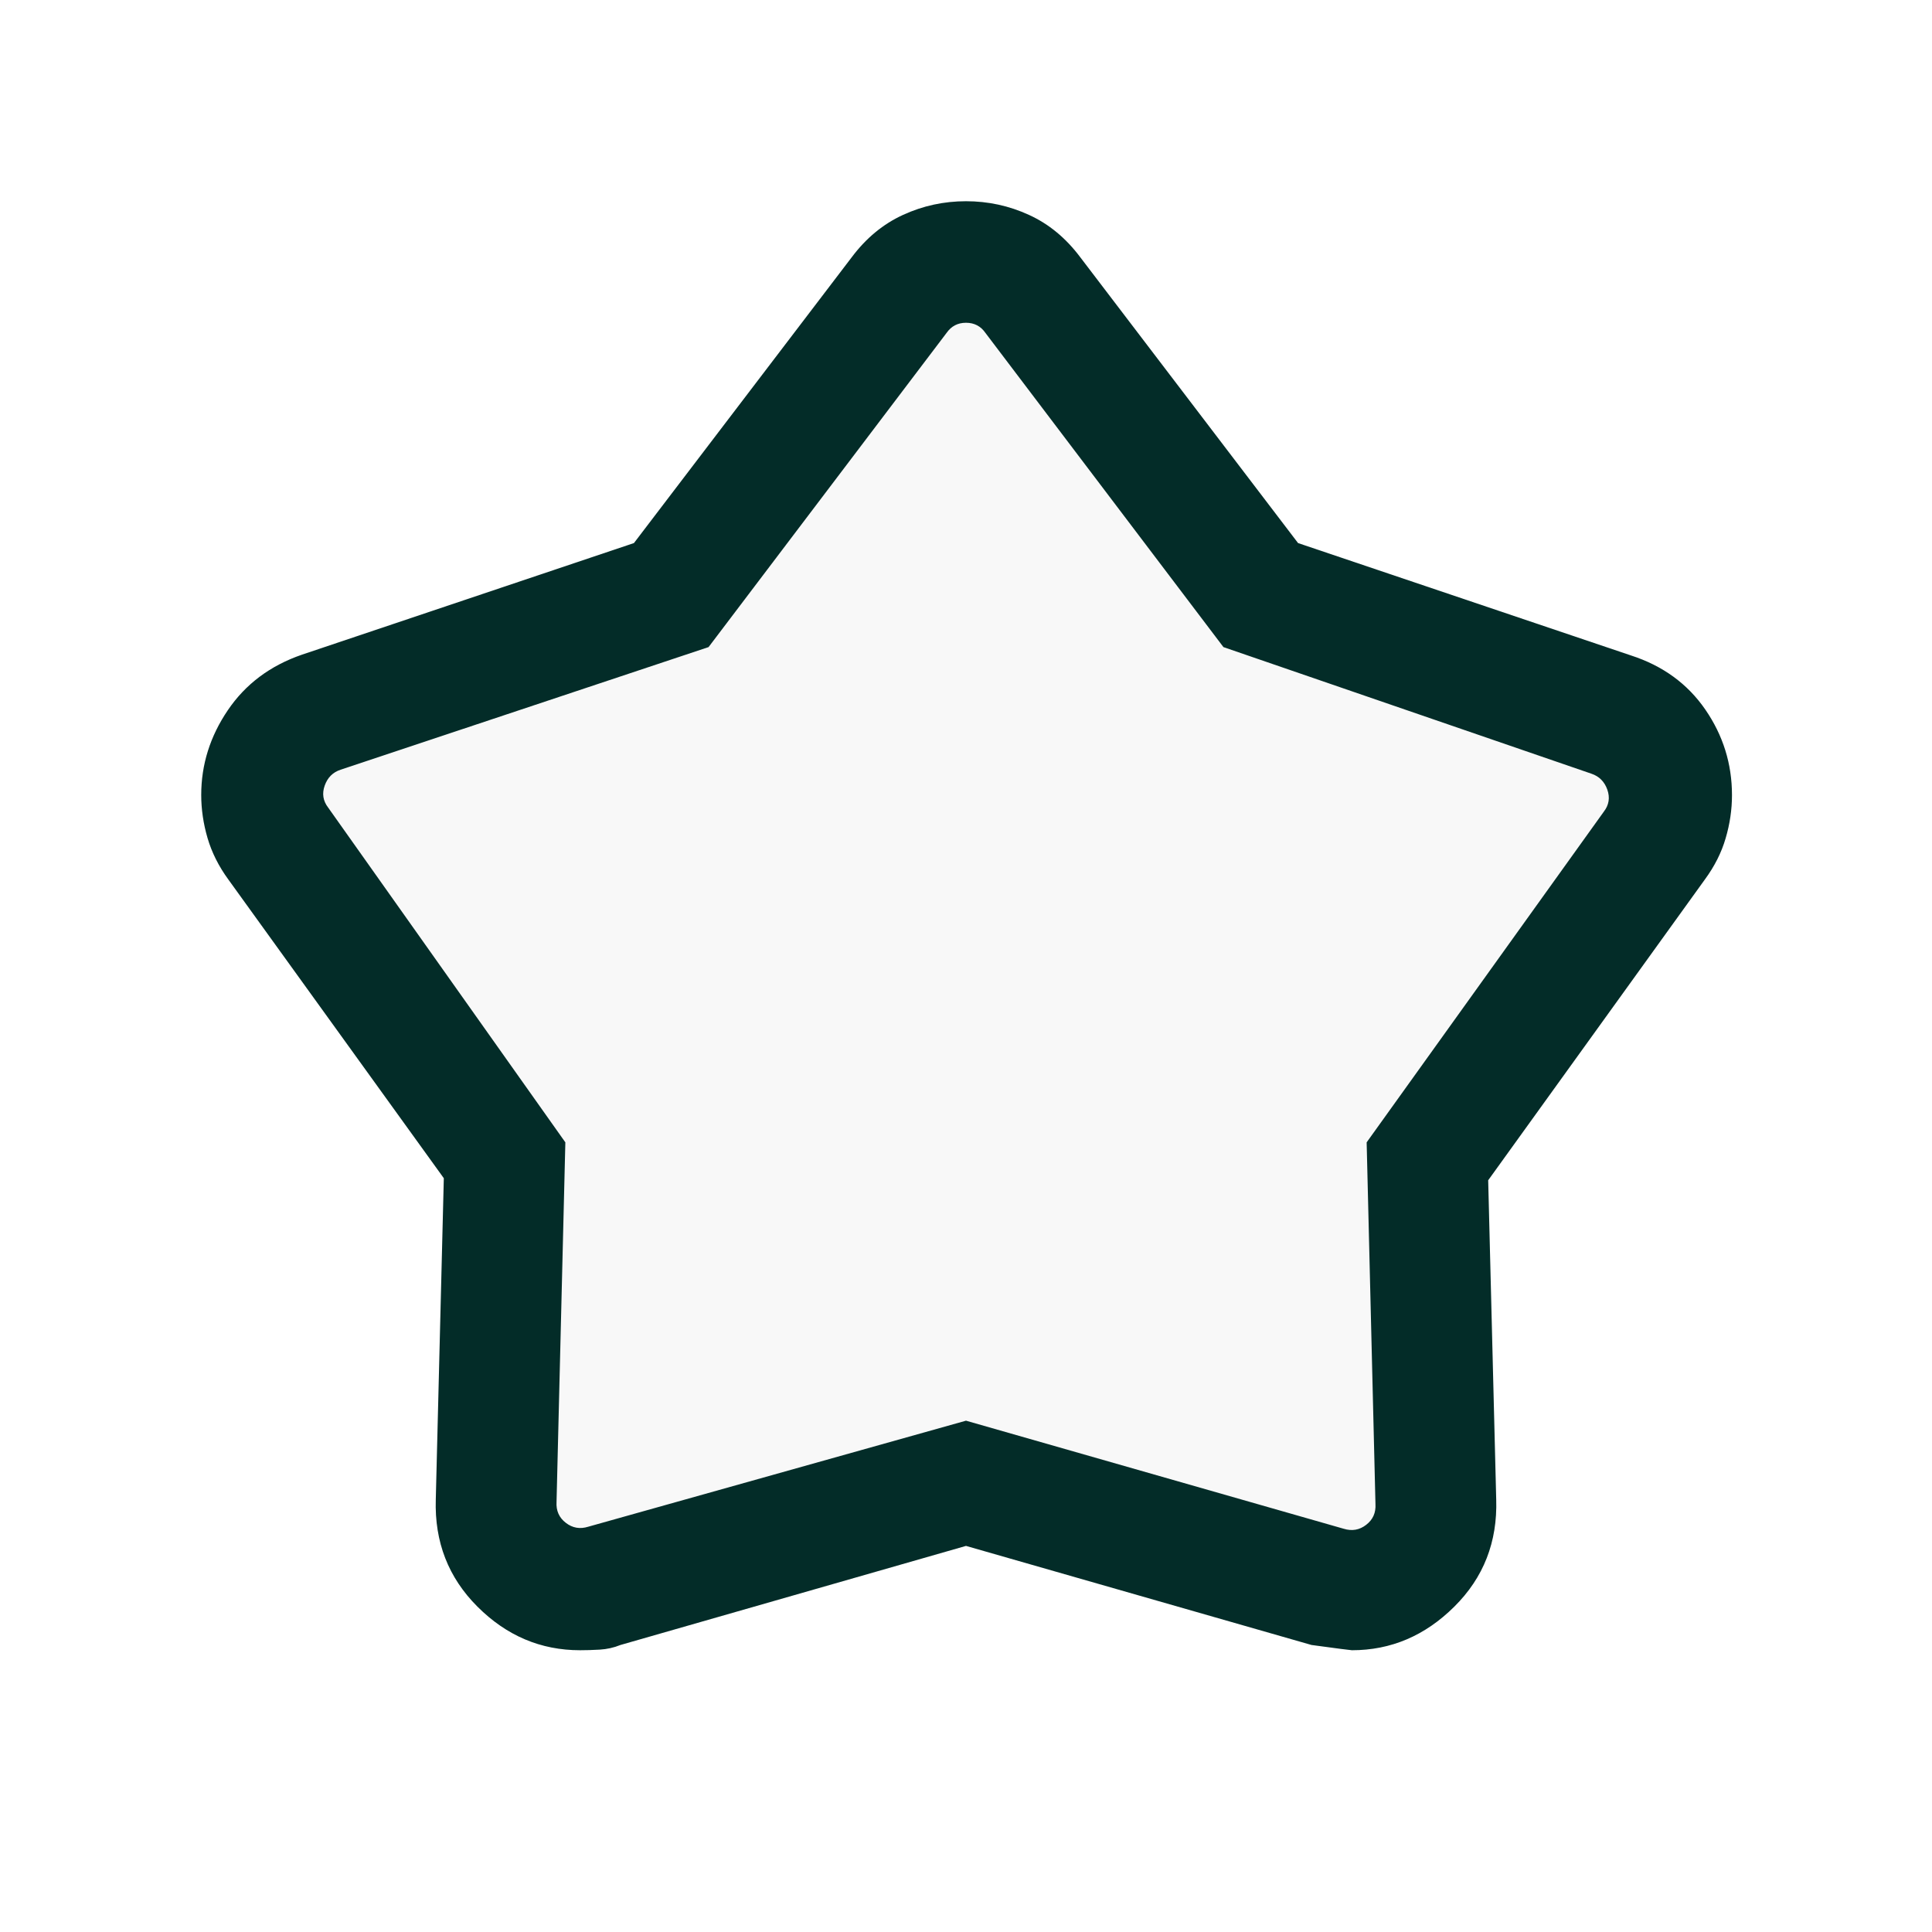
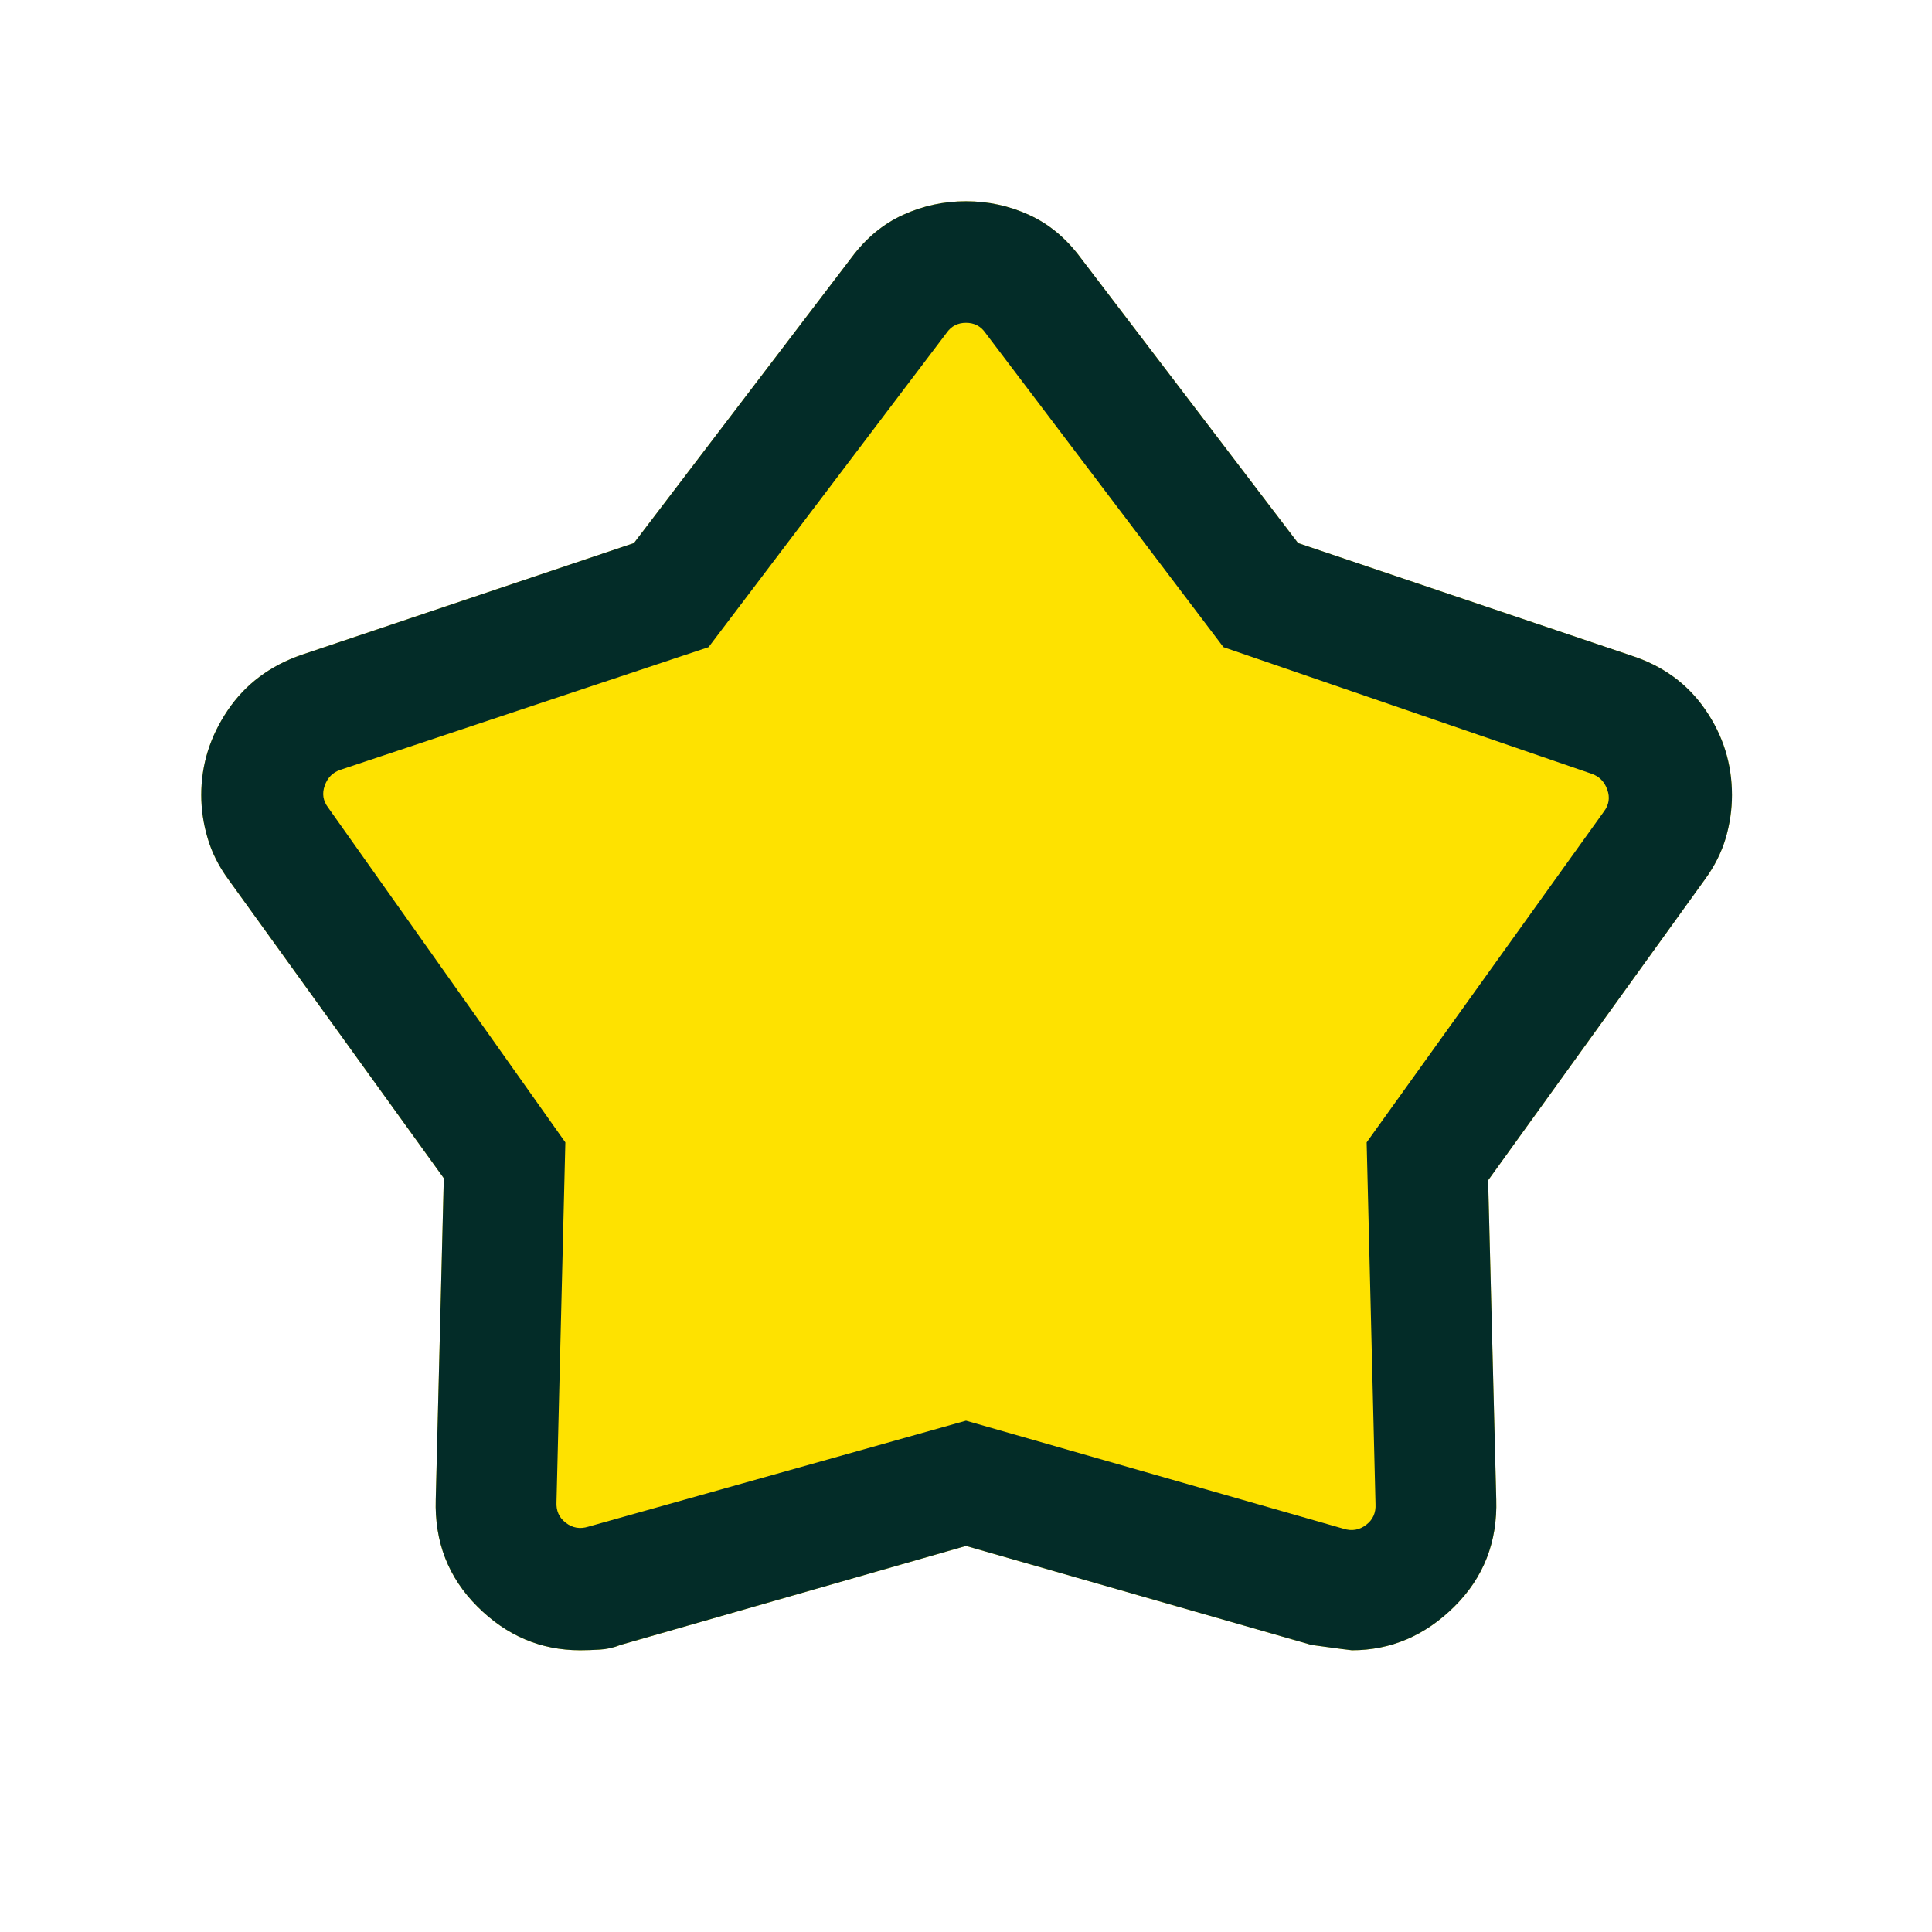
- <svg xmlns="http://www.w3.org/2000/svg" width="32" height="32" viewBox="0 0 32 32" fill="none">
-   <mask id="mask0_1471_295" style="mask-type:alpha" maskUnits="userSpaceOnUse" x="0" y="0" width="32" height="32">
-     <rect width="32" height="32" fill="#D9D9D9" />
+ <svg xmlns="http://www.w3.org/2000/svg" width="24" height="24" viewBox="0 0 24 24" fill="none">
+   <mask id="mask0_628_2046" style="mask-type:alpha" maskUnits="userSpaceOnUse" x="0" y="0" width="24" height="24">
+     <rect width="24" height="24" fill="#D9D9D9" />
  </mask>
-   <g mask="url(#mask0_1471_295)">
-     <path d="M10.5 8.995L14.105 4.264C14.344 3.944 14.629 3.709 14.958 3.559C15.287 3.408 15.634 3.333 16 3.333C16.366 3.333 16.713 3.408 17.042 3.559C17.372 3.709 17.656 3.944 17.895 4.264L21.5 8.995L27.013 10.856C27.539 11.026 27.95 11.324 28.245 11.752C28.54 12.18 28.687 12.653 28.687 13.17C28.687 13.409 28.652 13.647 28.582 13.884C28.513 14.122 28.398 14.349 28.238 14.567L24.649 19.549L24.782 24.836C24.804 25.538 24.573 26.13 24.088 26.611C23.603 27.093 23.038 27.333 22.392 27.333C22.373 27.333 22.15 27.304 21.723 27.246L16 25.605L10.277 27.246C10.166 27.291 10.051 27.316 9.933 27.323C9.815 27.33 9.706 27.333 9.608 27.333C8.956 27.333 8.39 27.093 7.908 26.611C7.426 26.13 7.196 25.538 7.218 24.836L7.351 19.515L3.782 14.567C3.622 14.348 3.508 14.12 3.438 13.882C3.368 13.643 3.333 13.405 3.333 13.167C3.333 12.664 3.48 12.196 3.773 11.764C4.066 11.331 4.475 11.025 5 10.844L10.5 8.995Z" fill="#F8F8F8" />
-     <path d="M10.5 8.995L14.105 4.264C14.344 3.944 14.629 3.709 14.958 3.559C15.287 3.408 15.634 3.333 16 3.333C16.366 3.333 16.713 3.408 17.042 3.559C17.372 3.709 17.656 3.944 17.895 4.264L21.5 8.995L27.013 10.856C27.539 11.026 27.95 11.324 28.245 11.752C28.54 12.18 28.687 12.653 28.687 13.17C28.687 13.409 28.652 13.647 28.582 13.884C28.513 14.122 28.398 14.349 28.238 14.567L24.649 19.549L24.782 24.836C24.804 25.538 24.573 26.13 24.088 26.611C23.603 27.093 23.038 27.333 22.392 27.333C22.373 27.333 22.15 27.304 21.723 27.246L16 25.605L10.277 27.246C10.166 27.291 10.051 27.316 9.933 27.323C9.815 27.33 9.706 27.333 9.608 27.333C8.956 27.333 8.39 27.093 7.908 26.611C7.426 26.13 7.196 25.538 7.218 24.836L7.351 19.515L3.782 14.567C3.622 14.348 3.508 14.12 3.438 13.882C3.368 13.643 3.333 13.405 3.333 13.167C3.333 12.664 3.48 12.196 3.773 11.764C4.066 11.331 4.475 11.025 5 10.844L10.5 8.995ZM11.736 10.718L5.641 12.749C5.513 12.791 5.425 12.879 5.378 13.012C5.331 13.144 5.35 13.266 5.436 13.377L9.364 18.921L9.218 24.877C9.209 25.022 9.261 25.138 9.372 25.223C9.483 25.309 9.607 25.33 9.744 25.287L16 23.531L22.256 25.321C22.393 25.363 22.517 25.342 22.628 25.256C22.739 25.171 22.791 25.056 22.782 24.91L22.636 18.921L26.564 13.444C26.65 13.333 26.669 13.211 26.622 13.078C26.575 12.946 26.487 12.858 26.359 12.815L20.264 10.718L16.321 5.513C16.244 5.402 16.137 5.346 16 5.346C15.863 5.346 15.757 5.402 15.679 5.513L11.736 10.718Z" fill="#032C28" />
+   <g mask="url(#mask0_628_2046)">
+     <path d="M7.875 6.746L10.579 3.198C10.758 2.958 10.971 2.781 11.218 2.669C11.465 2.556 11.726 2.5 12 2.5C12.274 2.5 12.535 2.556 12.782 2.669C13.029 2.781 13.242 2.958 13.421 3.198L16.125 6.746L20.259 8.142C20.654 8.269 20.962 8.493 21.183 8.814C21.405 9.135 21.515 9.489 21.515 9.877C21.515 10.057 21.489 10.235 21.437 10.413C21.384 10.591 21.298 10.762 21.179 10.925L18.486 14.662L18.587 18.627C18.603 19.154 18.43 19.597 18.066 19.958C17.702 20.319 17.278 20.5 16.794 20.5C16.78 20.5 16.613 20.478 16.292 20.434L12 19.204L7.708 20.434C7.624 20.468 7.538 20.487 7.45 20.492C7.361 20.497 7.28 20.5 7.206 20.5C6.717 20.5 6.292 20.319 5.931 19.958C5.569 19.597 5.397 19.154 5.413 18.627L5.513 14.636L2.837 10.925C2.717 10.761 2.631 10.59 2.579 10.411C2.526 10.232 2.5 10.054 2.5 9.875C2.5 9.498 2.61 9.147 2.829 8.823C3.049 8.498 3.356 8.268 3.75 8.133L7.875 6.746Z" fill="#FEE200" />
+     <path d="M7.875 6.746L10.579 3.198C10.758 2.958 10.971 2.781 11.218 2.669C11.465 2.556 11.726 2.5 12 2.5C12.274 2.5 12.535 2.556 12.782 2.669C13.029 2.781 13.242 2.958 13.421 3.198L16.125 6.746L20.259 8.142C20.654 8.269 20.962 8.493 21.183 8.814C21.405 9.135 21.515 9.489 21.515 9.877C21.515 10.057 21.489 10.235 21.437 10.413C21.384 10.591 21.298 10.762 21.179 10.925L18.486 14.662L18.587 18.627C18.603 19.154 18.43 19.597 18.066 19.958C17.702 20.319 17.278 20.5 16.794 20.5C16.78 20.5 16.613 20.478 16.292 20.434L12 19.204L7.708 20.434C7.624 20.468 7.538 20.487 7.45 20.492C7.361 20.497 7.28 20.5 7.206 20.5C6.717 20.5 6.292 20.319 5.931 19.958C5.569 19.597 5.397 19.154 5.413 18.627L5.513 14.636L2.837 10.925C2.717 10.761 2.631 10.59 2.579 10.411C2.526 10.232 2.5 10.054 2.5 9.875C2.5 9.498 2.61 9.147 2.829 8.823C3.049 8.498 3.356 8.268 3.75 8.133L7.875 6.746ZM8.802 8.039L4.231 9.562C4.135 9.594 4.069 9.659 4.034 9.759C3.998 9.858 4.013 9.949 4.077 10.033L7.023 14.191L6.913 18.658C6.907 18.767 6.945 18.853 7.029 18.917C7.112 18.981 7.205 18.997 7.308 18.965L12 17.648L16.692 18.991C16.795 19.023 16.888 19.006 16.971 18.942C17.055 18.878 17.093 18.792 17.087 18.683L16.977 14.191L19.923 10.083C19.987 9.999 20.002 9.908 19.966 9.809C19.931 9.709 19.865 9.643 19.769 9.611L15.198 8.039L12.241 4.135C12.183 4.051 12.102 4.01 12 4.01C11.898 4.01 11.817 4.051 11.759 4.135L8.802 8.039Z" fill="#032C28" />
  </g>
</svg>
